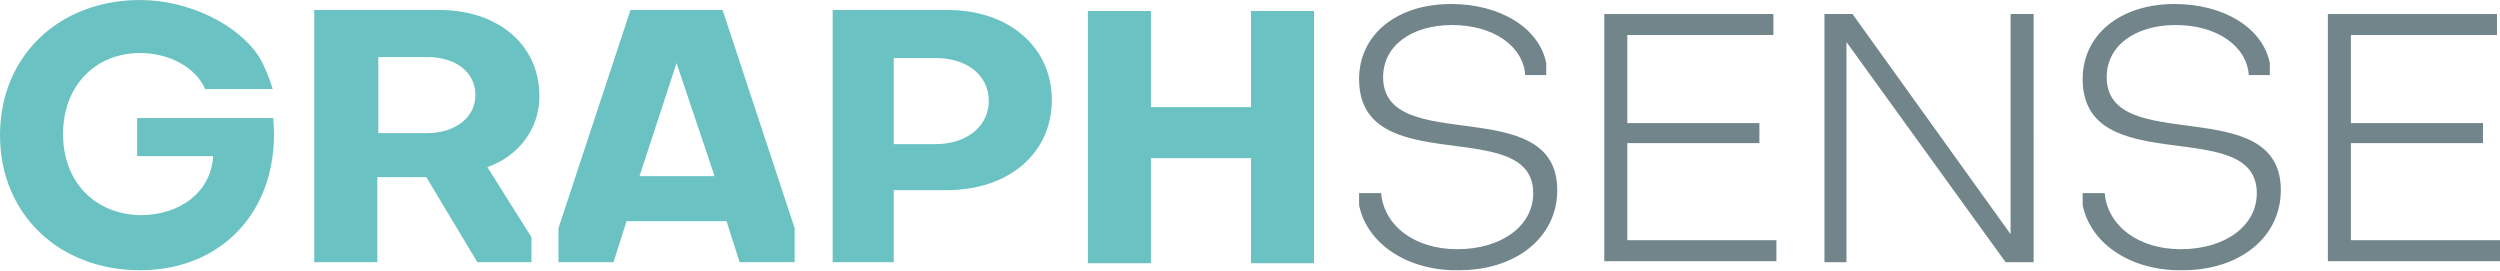
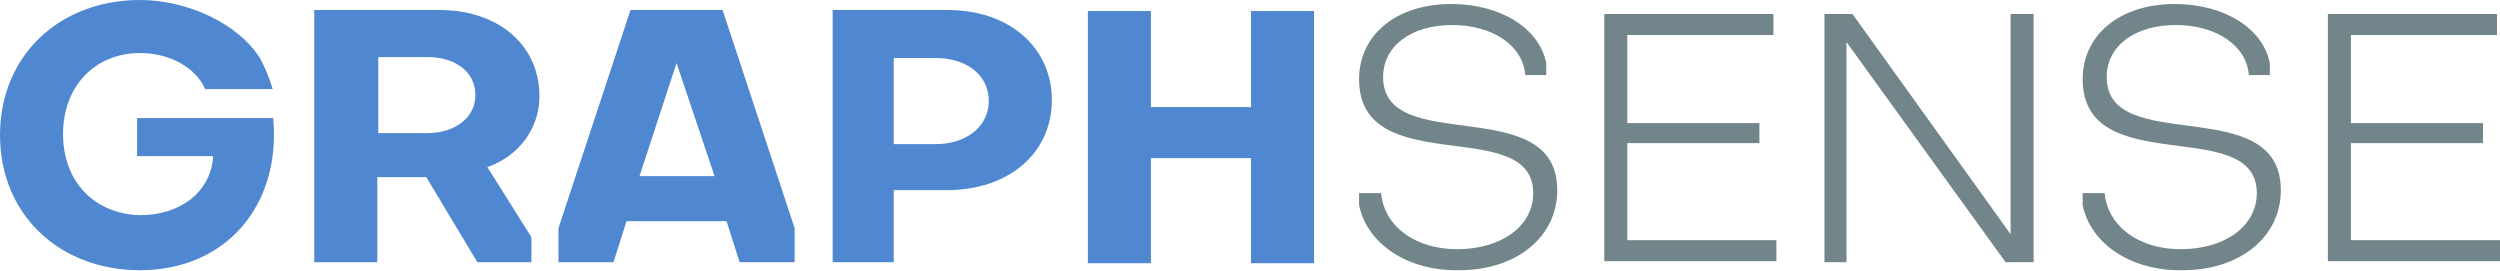
<svg xmlns="http://www.w3.org/2000/svg" version="1.1" id="Layer_1" x="0px" y="0px" viewBox="0 0 353.079 38.167" xml:space="preserve" width="353.079" height="38.167">
  <defs id="defs53" />
  <style type="text/css" id="style2">
	.st0{fill:#57B4DF;}
	.st1{fill:#F8B13B;}
	.st2{fill:none;stroke:#57B4DF;stroke-width:3;stroke-miterlimit:10;}
	.st3{fill:none;stroke:#57B4DF;stroke-width:6.847;stroke-linecap:round;stroke-linejoin:round;stroke-miterlimit:10;}
  .turk1-fill{fill:#6bc2c2}
  .turk2-fill{fill:#71a1a5}
  .turk3-fill{fill:#71858a}
  .turk4-fill{fill: #c0e2e1}
  .turk5-fill{fill: #d2eced}
  .turk6-fill{fill: #cee8e8}
  .turk7-fill{fill: #709397}
  .turk8-fill{fill: #70989b}
  .turk1-stroke{stroke:#6bc2c2}
  .turk2-stroke{stroke:#71a1a5}
  .turk3-stroke{stroke:#71858a}
  .turk4-stroke{stroke: #c0e2e1}
  .turk5-stroke{stroke: #d2eced}
  .turk6-stroke{stroke: #cee8e8}
  .turk7-stroke{stroke: #709397}
  .turk8-stroke{stroke: #70989b}
</style>
  <style id="style3586" type="text/css">
	.st0{fill:#F8B13B;}
	.st1{fill:#57B4DF;}
	.st2{fill:none;stroke:#57B4DF;stroke-width:3;stroke-miterlimit:10;}
	.st3{fill:none;stroke:#57B4DF;stroke-width:6.847;stroke-linecap:round;stroke-linejoin:round;stroke-miterlimit:10;}
</style>
  <g id="g3854" transform="translate(-213.1129,-105.3639)">
-     <path style="fill:#6bc2c2;fill-opacity:1;stroke-width:1.413" class="st1" d="m 232.477,127.555 v -5.512 h 19.223 c 1.131,12.438 -6.785,21.484 -18.799,21.484 -11.449,0 -19.788,-7.915 -19.788,-19.082 0,-11.166 8.339,-19.081 19.788,-19.081 6.785,0 13.967,3.431 16.935,8.236 0.674,1.258 1.194,2.405 1.798,4.343 h -9.546 c -1.272,-2.968 -4.947,-5.088 -9.187,-5.088 -6.361,0 -10.884,4.664 -10.884,11.449 0,6.785 4.523,11.308 10.884,11.449 5.795,0 10.035,-3.392 10.318,-8.339 H 232.477 Z" id="path3610" />
-     <path style="fill:#6bc2c2;fill-opacity:1;stroke-width:1.413" class="st1" d="m 289.298,118.933 c 0,4.664 -2.968,8.481 -7.35,10.035 l 6.219,9.894 v 3.534 h -7.633 l -7.209,-12.014 h -6.926 v 12.014 h -8.905 v -35.619 h 17.668 c 8.339,0 14.134,4.947 14.134,12.156 z m -22.756,5.23 h 6.926 c 3.816,0 6.785,-2.12 6.785,-5.371 0,-3.392 -2.968,-5.371 -6.785,-5.371 h -6.926 z" id="path3612" />
-     <path style="fill:#6bc2c2;fill-opacity:1;stroke-width:1.413" class="st1" d="m 315.164,106.777 10.177,30.813 v 4.806 h -7.774 l -1.837,-5.795 h -14.134 l -1.837,5.795 h -7.774 v -4.806 l 10.177,-30.813 z m -11.732,23.463 h 10.601 l -5.371,-15.972 z" id="path3614" />
-     <path style="fill:#6bc2c2;fill-opacity:1;stroke-width:1.413" class="st1" d="m 339.334,132.361 v 10.035 h -8.622 v -35.619 h 16.255 c 8.622,0 14.7,5.23 14.7,12.721 0,7.491 -6.078,12.721 -14.841,12.721 h -7.491 z m 0,-18.94 v 12.297 H 345.27 c 4.382,0 7.491,-2.544 7.491,-6.078 0,-3.675 -3.11,-6.078 -7.491,-6.078 h -5.936 z" id="path3616" />
-     <path style="fill:#6bc2c2;fill-opacity:1;stroke-width:1.413" class="st1" d="m 375.659,120.488 h 14.134 v -13.569 h 8.905 v 35.619 h -8.905 v -14.841 h -14.134 v 14.841 h -8.905 v -35.619 h 8.905 z" id="path3618" />
+     <path style="fill:#4f87d1;fill-opacity:1;stroke-width:1.413" class="st1" d="m 232.477,127.555 v -5.512 h 19.223 c 1.131,12.438 -6.785,21.484 -18.799,21.484 -11.449,0 -19.788,-7.915 -19.788,-19.082 0,-11.166 8.339,-19.081 19.788,-19.081 6.785,0 13.967,3.431 16.935,8.236 0.674,1.258 1.194,2.405 1.798,4.343 h -9.546 c -1.272,-2.968 -4.947,-5.088 -9.187,-5.088 -6.361,0 -10.884,4.664 -10.884,11.449 0,6.785 4.523,11.308 10.884,11.449 5.795,0 10.035,-3.392 10.318,-8.339 H 232.477 Z" id="path3610" />
+     <path style="fill:#4f87d1;fill-opacity:1;stroke-width:1.413" class="st1" d="m 289.298,118.933 c 0,4.664 -2.968,8.481 -7.35,10.035 l 6.219,9.894 v 3.534 h -7.633 l -7.209,-12.014 h -6.926 v 12.014 h -8.905 v -35.619 h 17.668 c 8.339,0 14.134,4.947 14.134,12.156 z m -22.756,5.23 h 6.926 c 3.816,0 6.785,-2.12 6.785,-5.371 0,-3.392 -2.968,-5.371 -6.785,-5.371 h -6.926 z" id="path3612" />
+     <path style="fill:#4f87d1;fill-opacity:1;stroke-width:1.413" class="st1" d="m 315.164,106.777 10.177,30.813 v 4.806 h -7.774 l -1.837,-5.795 h -14.134 l -1.837,5.795 h -7.774 v -4.806 l 10.177,-30.813 z m -11.732,23.463 h 10.601 l -5.371,-15.972 z" id="path3614" />
+     <path style="fill:#4f87d1;fill-opacity:1;stroke-width:1.413" class="st1" d="m 339.334,132.361 v 10.035 h -8.622 v -35.619 h 16.255 c 8.622,0 14.7,5.23 14.7,12.721 0,7.491 -6.078,12.721 -14.841,12.721 h -7.491 z m 0,-18.94 v 12.297 H 345.27 c 4.382,0 7.491,-2.544 7.491,-6.078 0,-3.675 -3.11,-6.078 -7.491,-6.078 h -5.936 z" id="path3616" />
+     <path style="fill:#4f87d1;fill-opacity:1;stroke-width:1.413" class="st1" d="m 375.659,120.488 h 14.134 v -13.569 h 8.905 v 35.619 h -8.905 v -14.841 h -14.134 v 14.841 h -8.905 v -35.619 h 8.905 z" id="path3618" />
    <path style="fill:#71858a;fill-opacity:1;stroke-width:1.413" class="st0" d="m 405.059,134.34 v -1.696 h 3.11 c 0.424,4.664 4.806,7.915 10.742,7.915 6.219,0 10.742,-3.251 10.742,-7.915 0,-11.166 -24.594,-1.696 -24.594,-16.113 0,-6.219 5.23,-10.601 13.004,-10.601 6.926,0 12.438,3.392 13.428,8.339 v 1.696 h -2.968 c -0.283,-4.099 -4.523,-7.067 -10.318,-7.067 -5.795,0 -9.753,2.968 -9.753,7.35 0,11.308 24.594,1.979 24.594,15.972 0,6.643 -5.795,11.308 -13.852,11.308 -7.209,0.141 -13.004,-3.675 -14.134,-9.187 z" id="path3620" />
    <path style="fill:#71858a;fill-opacity:1;stroke-width:1.413" class="st0" d="m 439.688,142.396 v -35.053 h 23.887 v 2.968 h -20.636 v 12.438 h 18.657 v 2.827 h -18.657 v 13.71 h 21.06 v 2.968 h -24.311 z" id="path3622" />
    <path style="fill:#71858a;fill-opacity:1;stroke-width:1.413" class="st0" d="m 500.325,142.396 h -3.958 l -22.474,-31.096 v 31.096 h -3.11 v -35.053 h 3.958 l 22.332,31.096 v -31.096 h 3.251 z" id="path3624" />
    <path style="fill:#71858a;fill-opacity:1;stroke-width:1.413" class="st0" d="m 507.251,134.34 v -1.696 h 3.11 c 0.424,4.664 4.806,7.915 10.742,7.915 6.219,0 10.742,-3.251 10.742,-7.915 0,-11.166 -24.594,-1.696 -24.594,-16.113 0,-6.219 5.23,-10.601 13.004,-10.601 6.926,0 12.438,3.392 13.428,8.339 v 1.696 h -2.968 c -0.283,-4.099 -4.523,-7.067 -10.318,-7.067 -5.795,0 -9.753,2.968 -9.753,7.35 0,11.308 24.594,1.979 24.594,15.972 0,6.643 -5.795,11.308 -13.852,11.308 -7.209,0.141 -13.004,-3.675 -14.134,-9.187 z" id="path3626" />
    <path style="fill:#71858a;fill-opacity:1;stroke-width:1.413" class="st0" d="m 541.88,142.396 v -35.053 h 23.887 v 2.968 h -20.636 v 12.438 h 18.657 v 2.827 h -18.657 v 13.71 h 21.06 v 2.968 h -24.311 z" id="path3628" />
  </g>
</svg>
